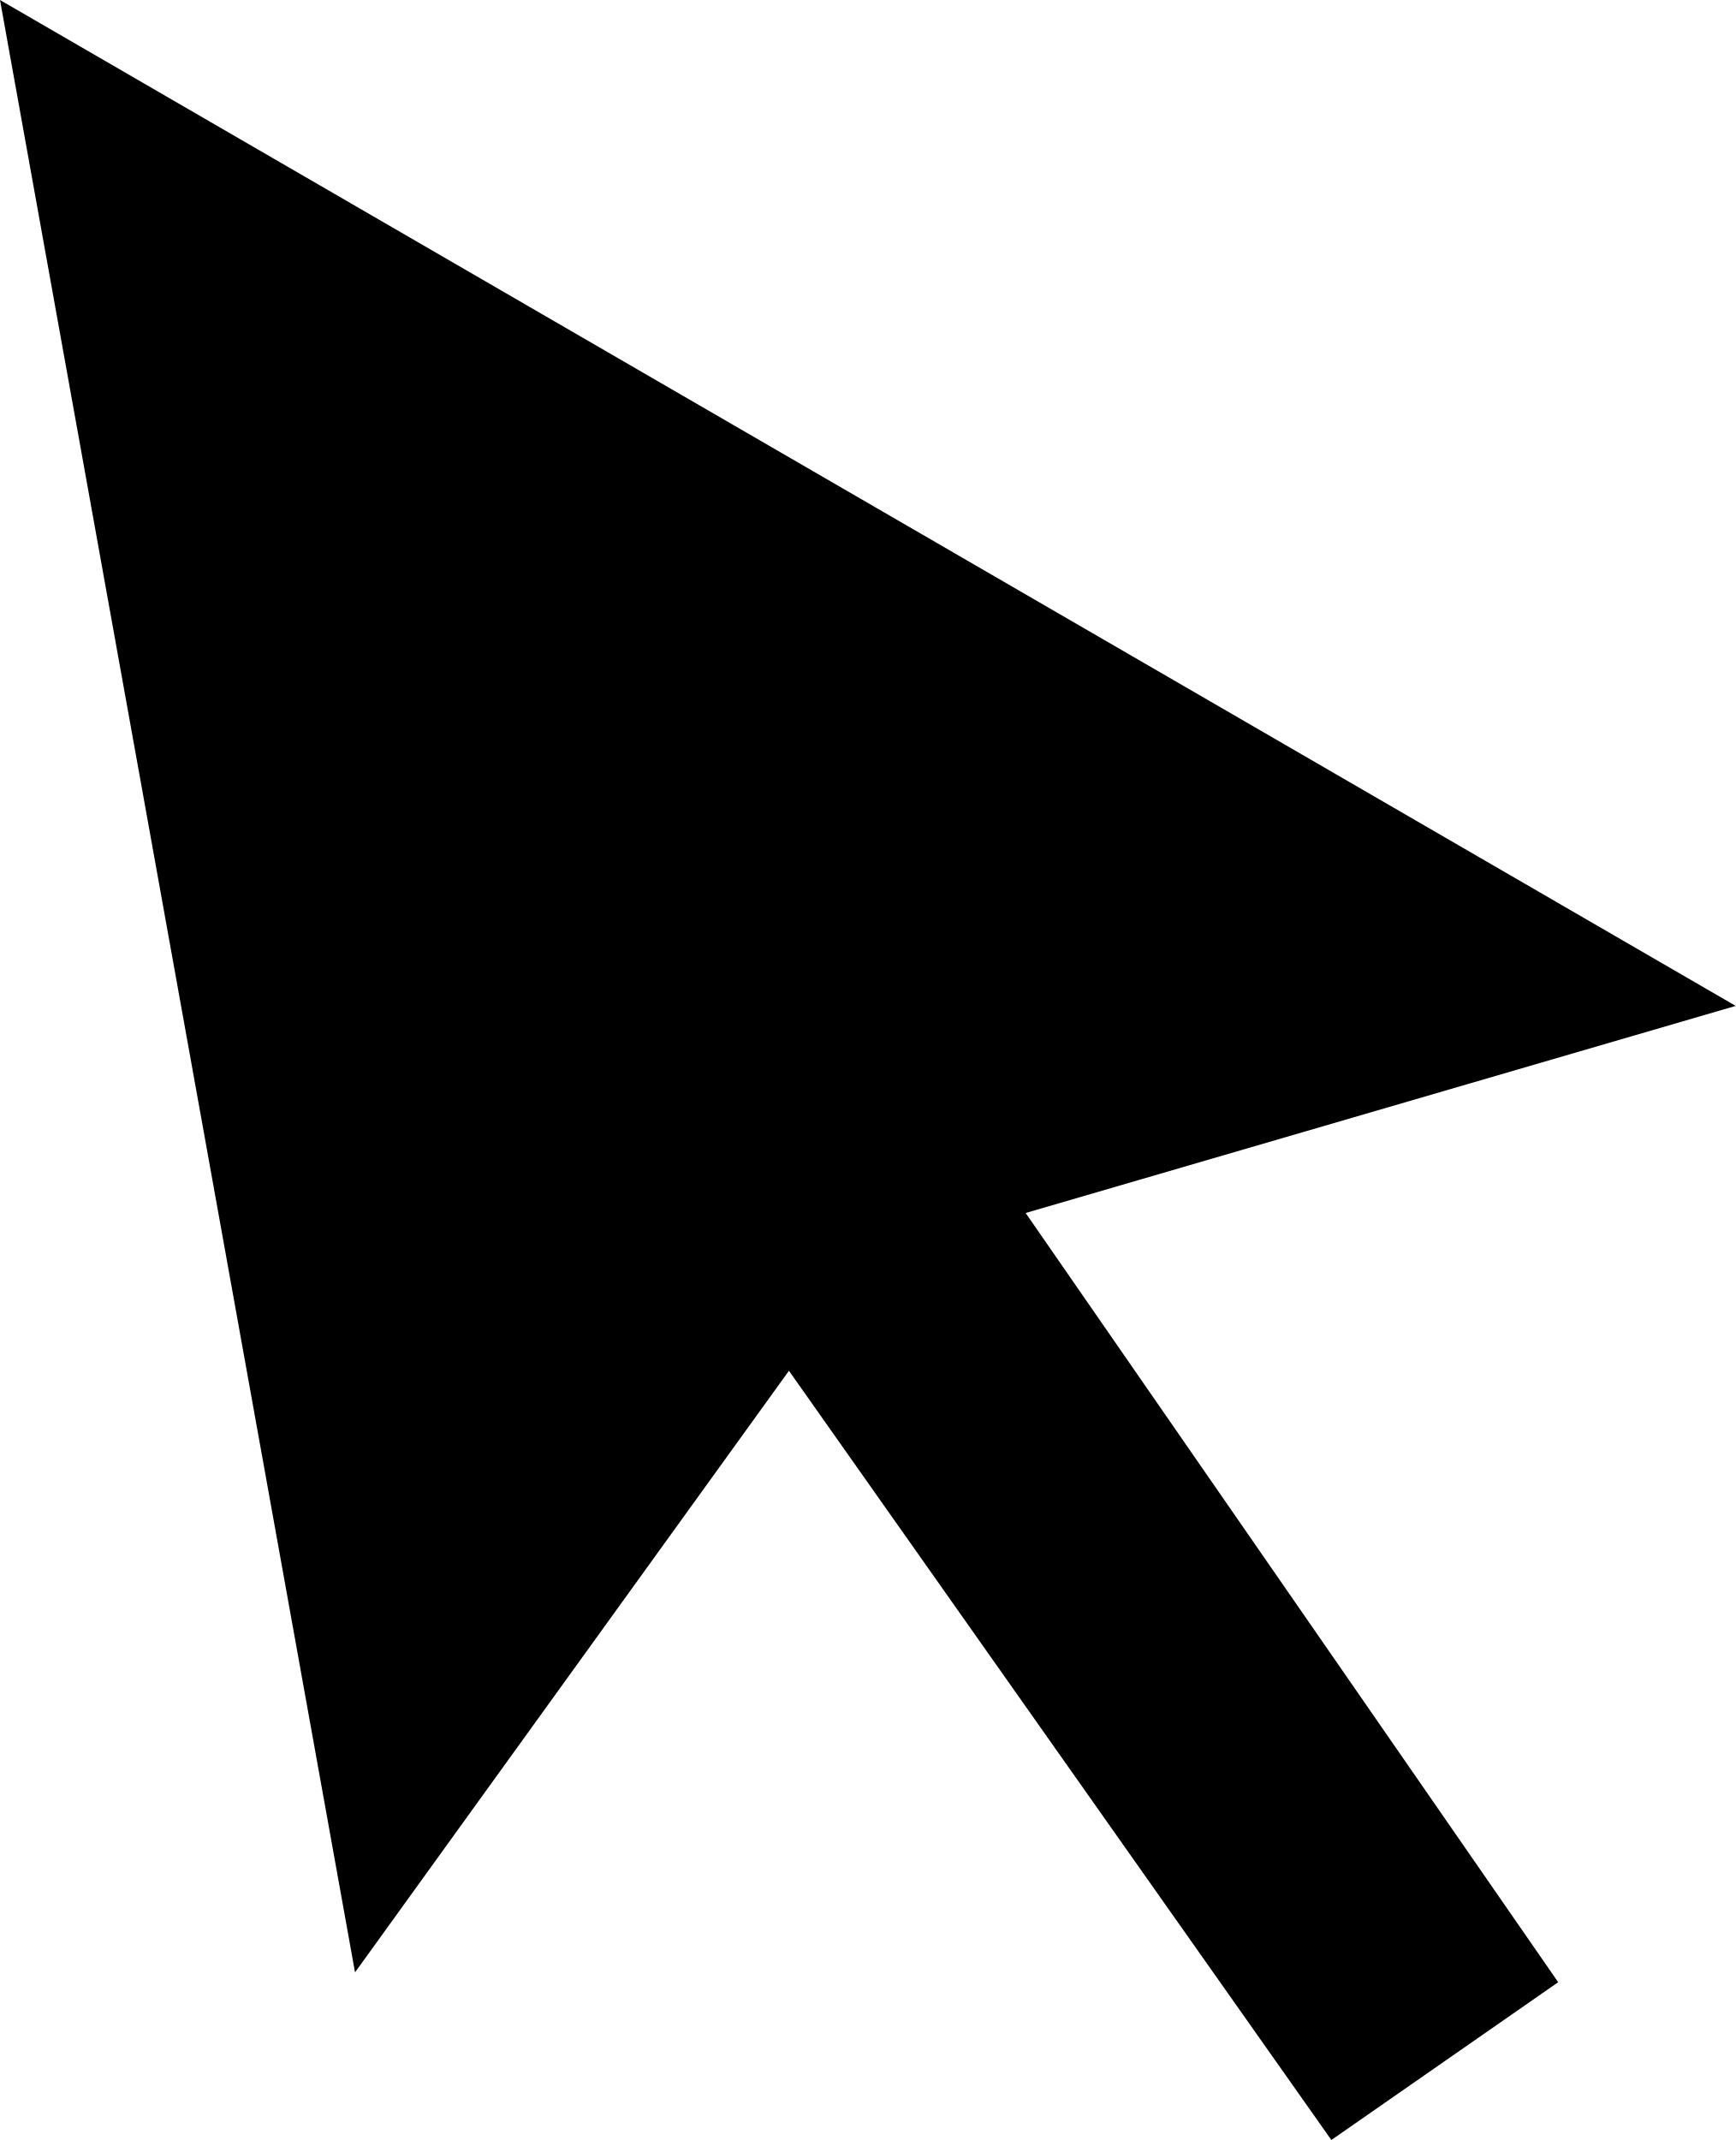
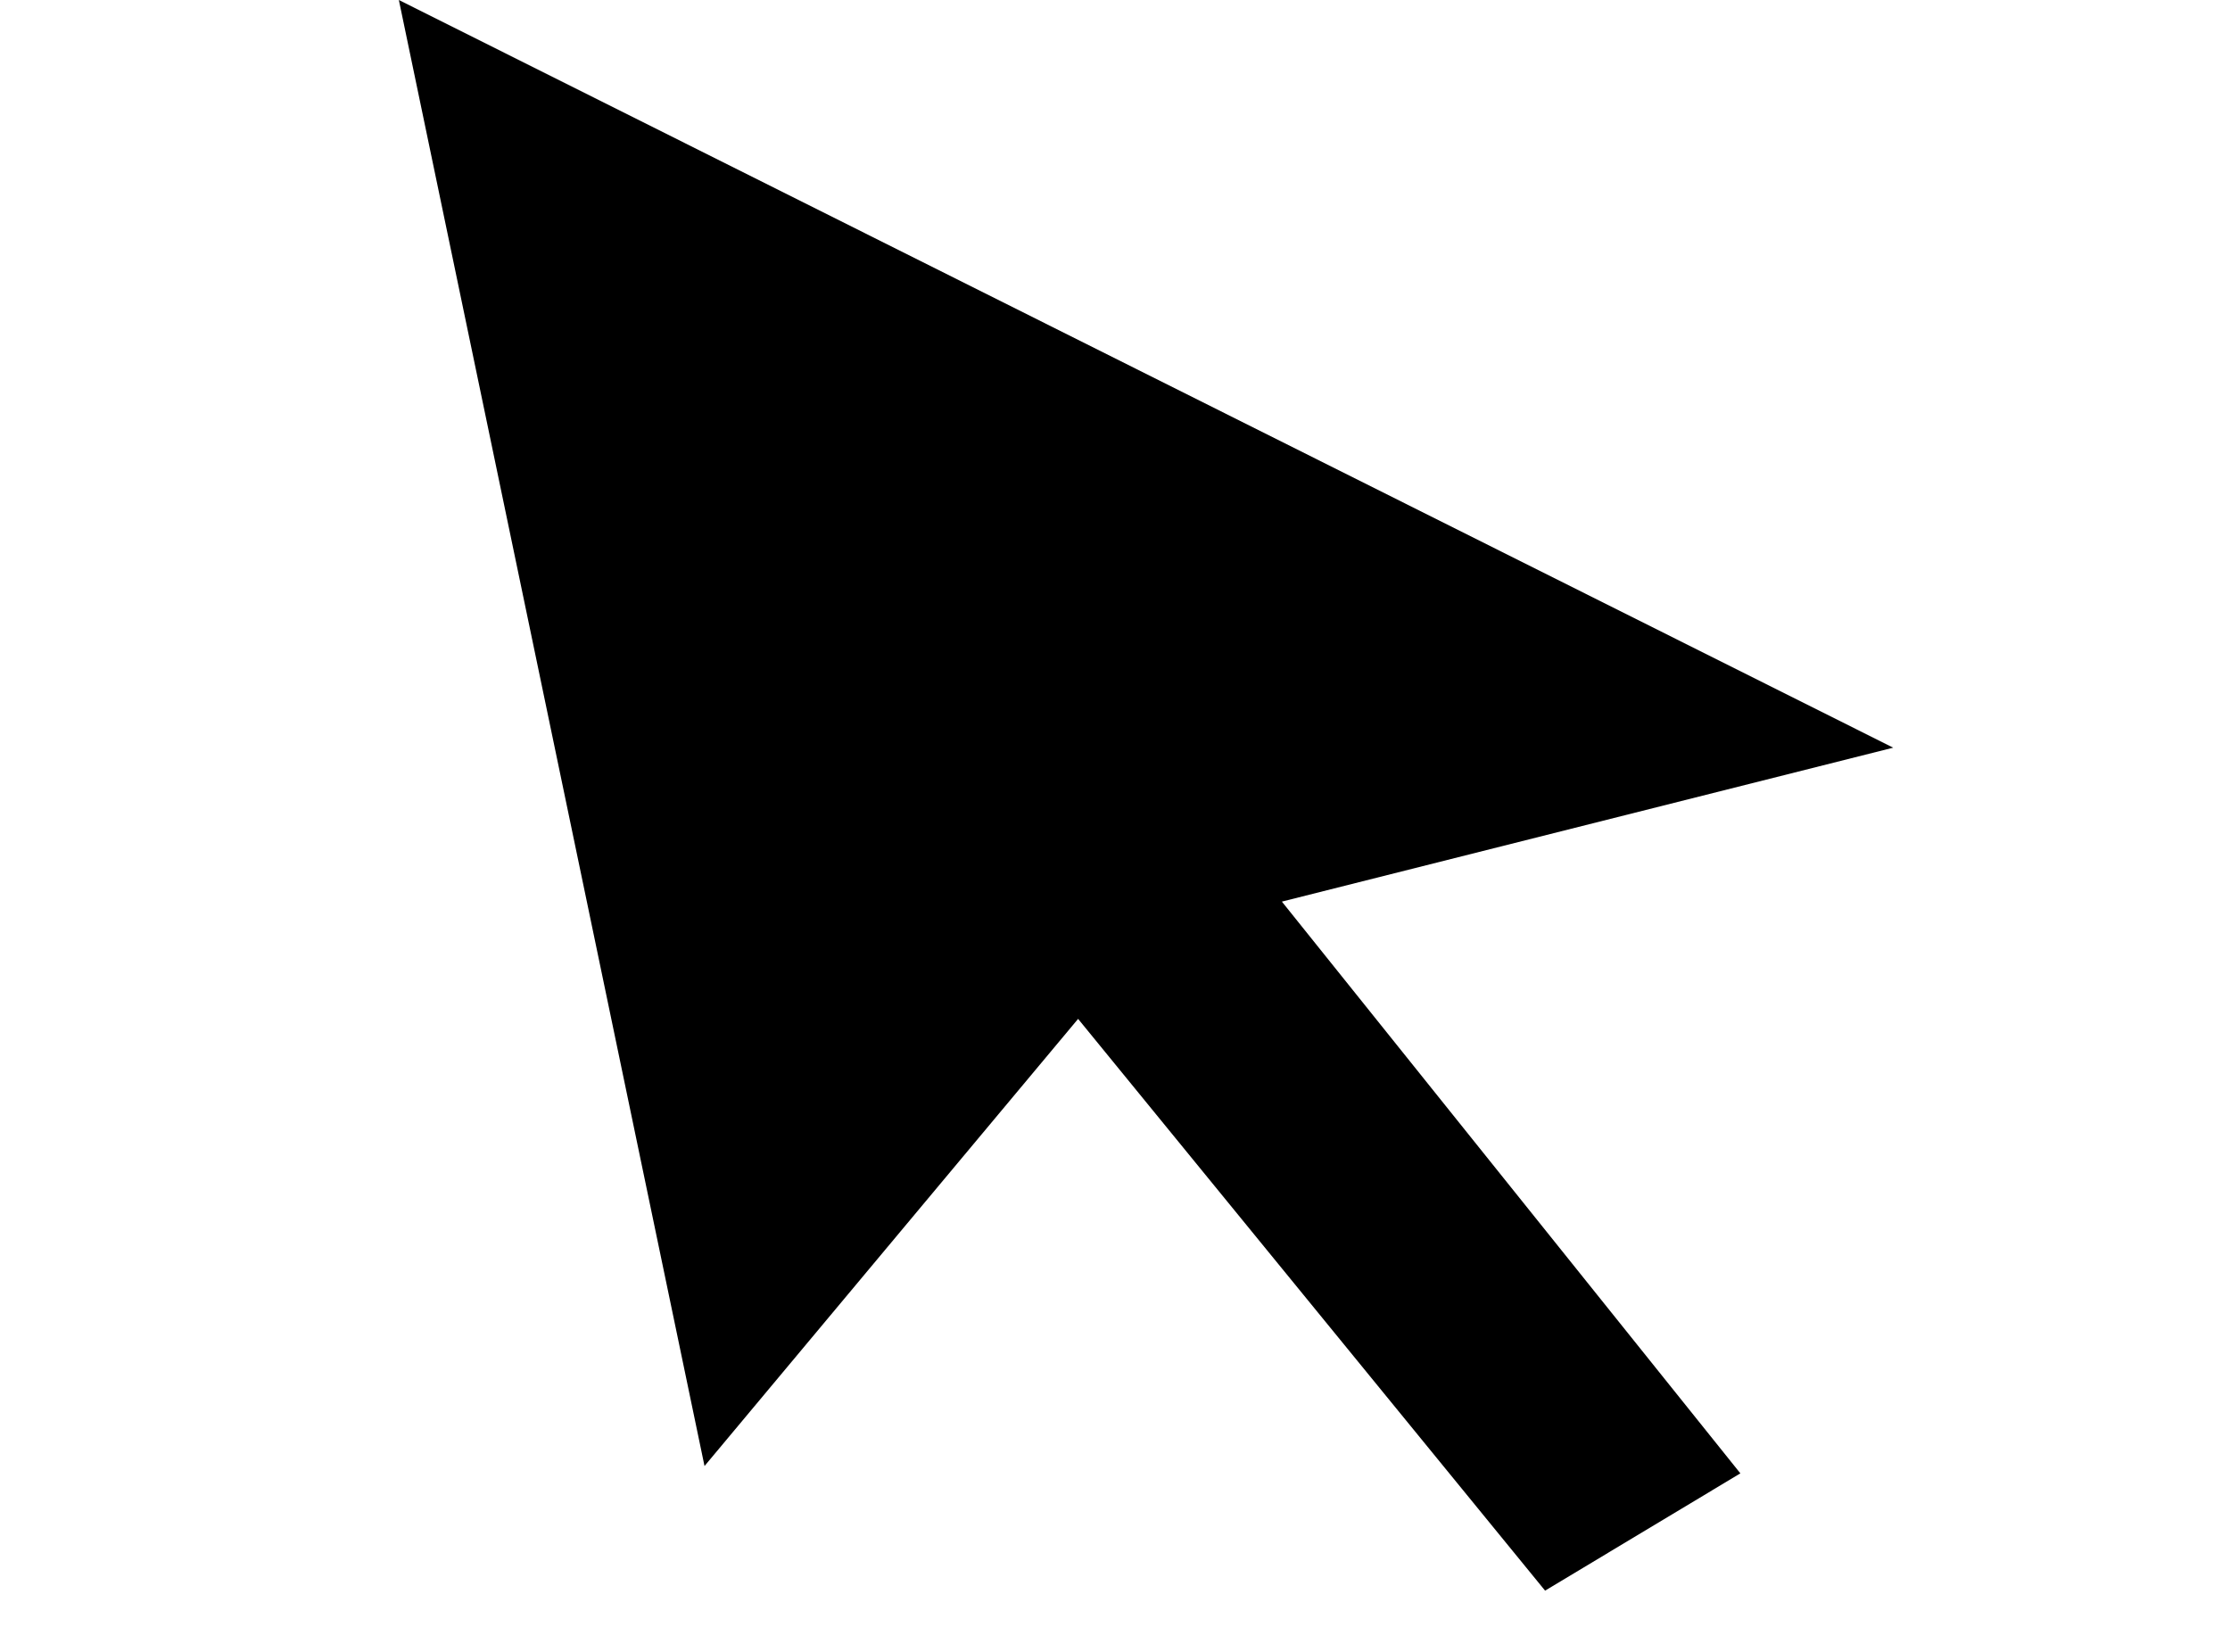
- <svg xmlns="http://www.w3.org/2000/svg" xml:space="preserve" version="1.1" style="shape-rendering:geometricPrecision;text-rendering:geometricPrecision;image-rendering:optimizeQuality;" viewBox="0 0 176 217" x="0px" y="0px" fill-rule="evenodd" clip-rule="evenodd">
-   <defs>
-     <style type="text/css">
-    
-     .fil0 {fill:black}
-    
-   </style>
-   </defs>
-   <g>
-     <polygon class="fil0" points="0,0 176,102 104,123 158,201 135,217 80,139 36,200 " />
+ <svg xmlns="http://www.w3.org/2000/svg" id="body_1" width="27" height="20">
+   <g transform="matrix(0.02636719 0 0 0.02604167 0 0)">
+     <g transform="matrix(3.898825 0 0 3.407984 183.1507 0)">
+ 	</g>
+     <path transform="matrix(3.898825 0 0 3.407984 183.1507 0)" d="M0 0L176 102L104 123L158 201L135 217L80 139L36 200L0 0" stroke="none" fill="#000000" fill-rule="nonzero" />
  </g>
</svg>
